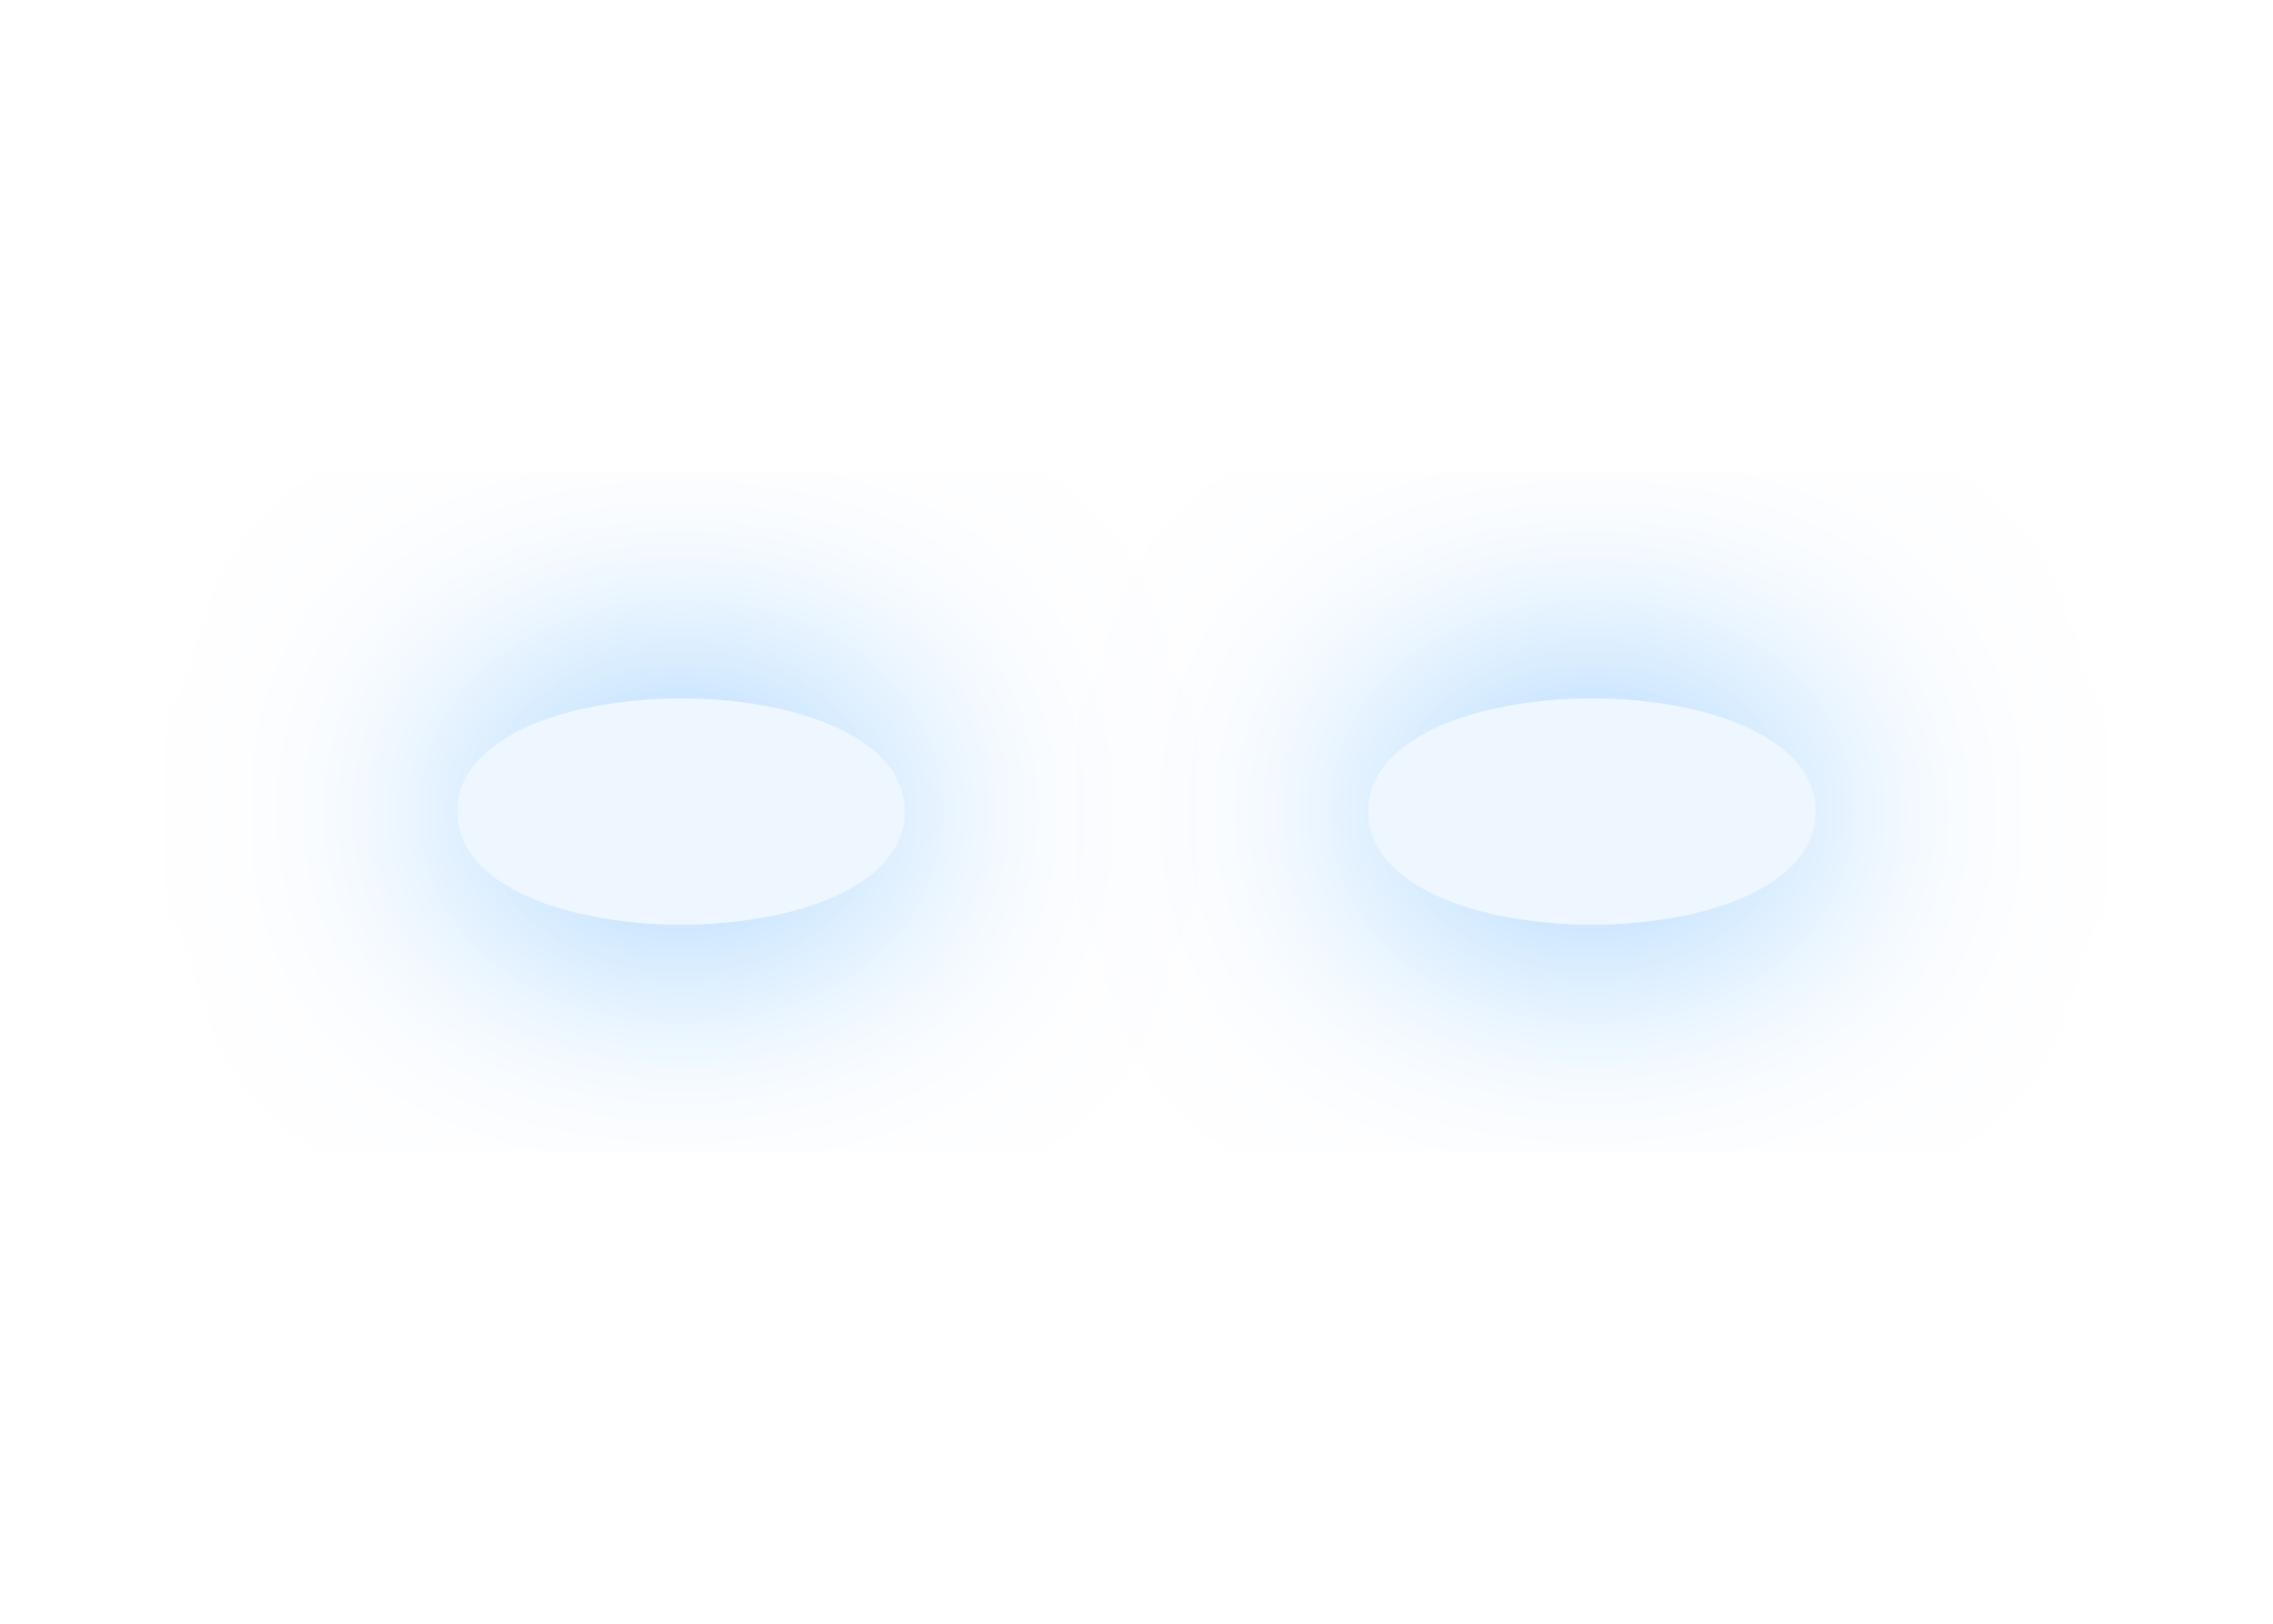
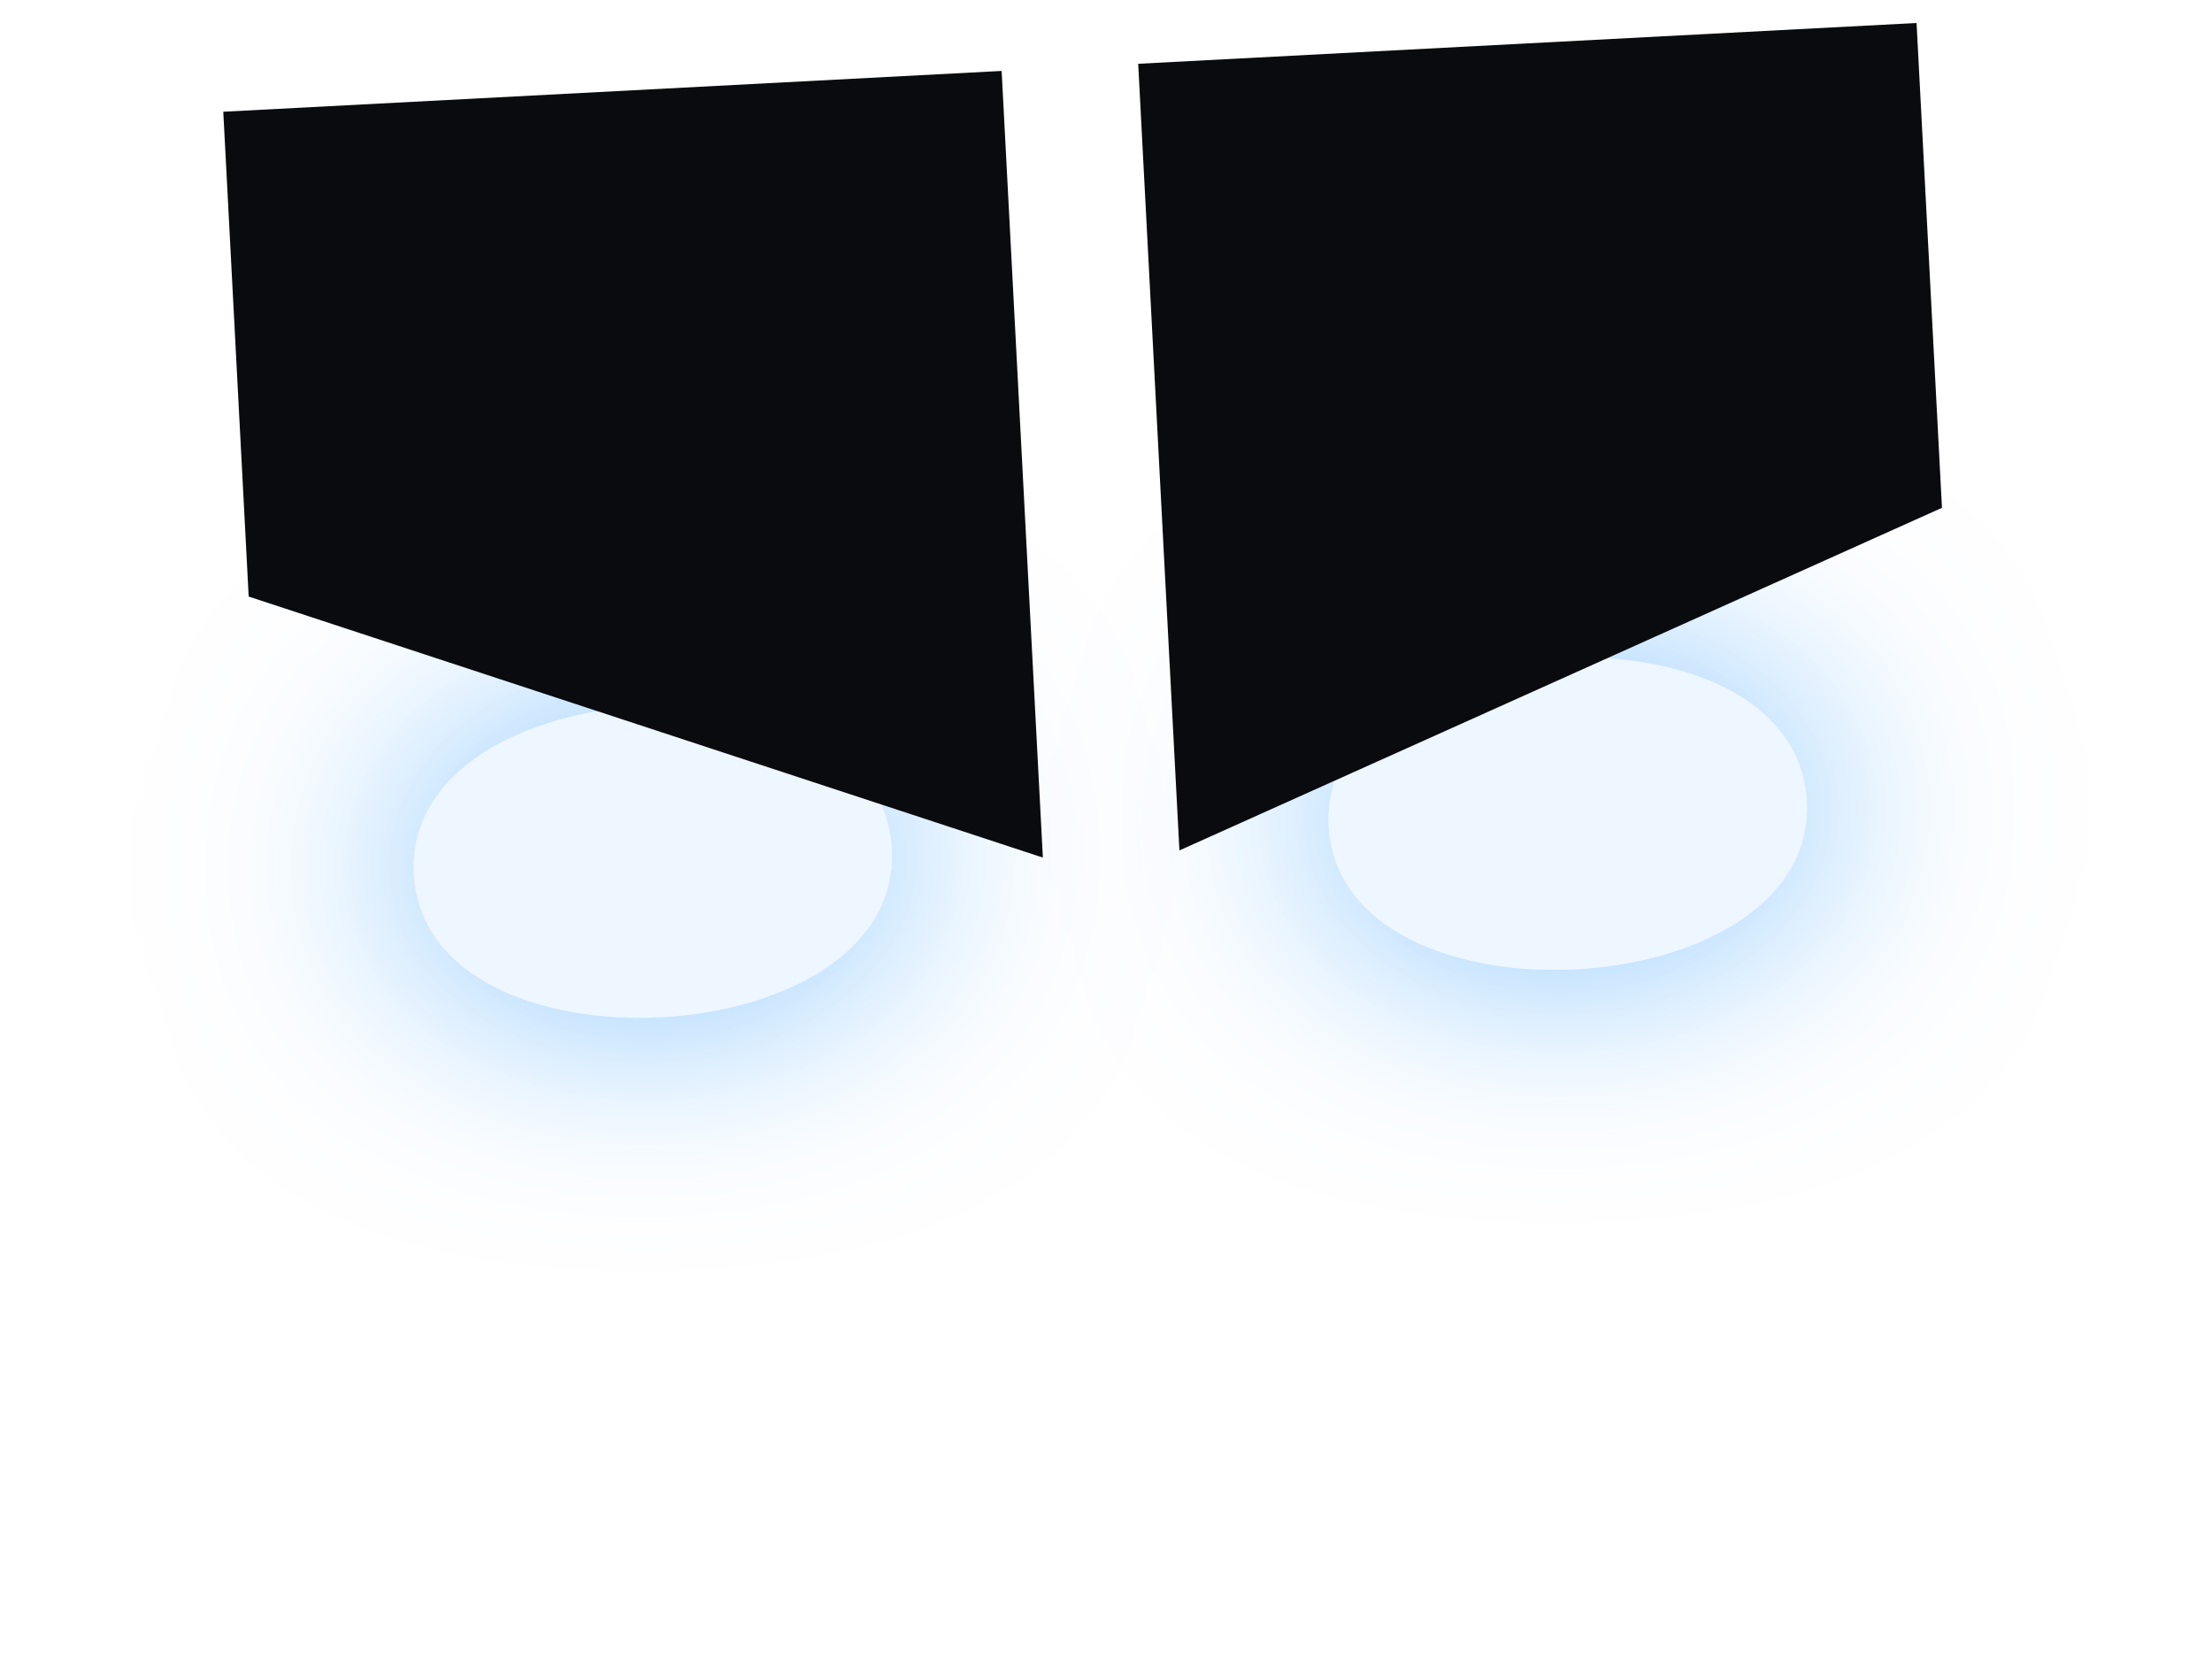
- <svg xmlns="http://www.w3.org/2000/svg" width="28" height="20" viewBox="46 59 28 20">
+ <svg xmlns="http://www.w3.org/2000/svg" width="33" height="25" viewBox="43 58 33 25">
  <defs>
    <filter id="wg0" x="-100%" y="-100%" width="300%" height="300%">
-       <feGaussianBlur in="SourceAlpha" stdDeviation="1.6" result="b" />
+       <feGaussianBlur in="SourceAlpha" stdDeviation="1.7" result="b" />
      <feFlood flood-color="#78BEFF" flood-opacity="0.95" />
      <feComposite in2="b" operator="in" />
      <feMerge>
        <feMergeNode />
        <feMergeNode in="SourceGraphic" />
      </feMerge>
    </filter>
  </defs>
-   <g transform="translate(60 110) rotate(0 0 0) scale(1.02 1.02) translate(-60 -110) translate(0 0)">
-     <path d="M51.8 69.8C51.8 67.98 57.2 67.98 57.2 69.8C57.2 71.62 51.8 71.62 51.8 69.8Z" fill="#EEF6FF" filter="url(#wg0)" />
-     <path d="M62.8 69.8C62.8 67.98 68.2 67.98 68.2 69.8C68.2 71.62 62.8 71.62 62.8 69.8Z" fill="#EEF6FF" filter="url(#wg0)" />
-     <g />
-     <g transform="translate(0 -1.69) rotate(0 60 56) rotate(0 25 56)" />
+   <g transform="translate(60 110) rotate(-3 0 0) scale(1.02 1.02) translate(-60 -110) translate(0 0)">
+     <path d="M51.4 71.3C51.4 68.26 58.4 68.26 58.4 71.3C58.4 74.34 51.4 74.34 51.4 71.3Z" fill="#EEF6FF" filter="url(#wg0)" />
+     <path d="M64.8 71.3C64.8 68.26 71.8 68.26 71.8 71.3C71.8 74.34 64.8 74.34 64.8 71.3Z" fill="#EEF6FF" filter="url(#wg0)" />
+     <path d="M49.2 60.02L60.6 60.02L60.6 71.54L49.2 67.12Z" fill="#090B0E" />
+     <path d="M62.6 60.02L74 60.02L74 67.12L62.6 71.54Z" fill="#090B0E" />
  </g>
</svg>
